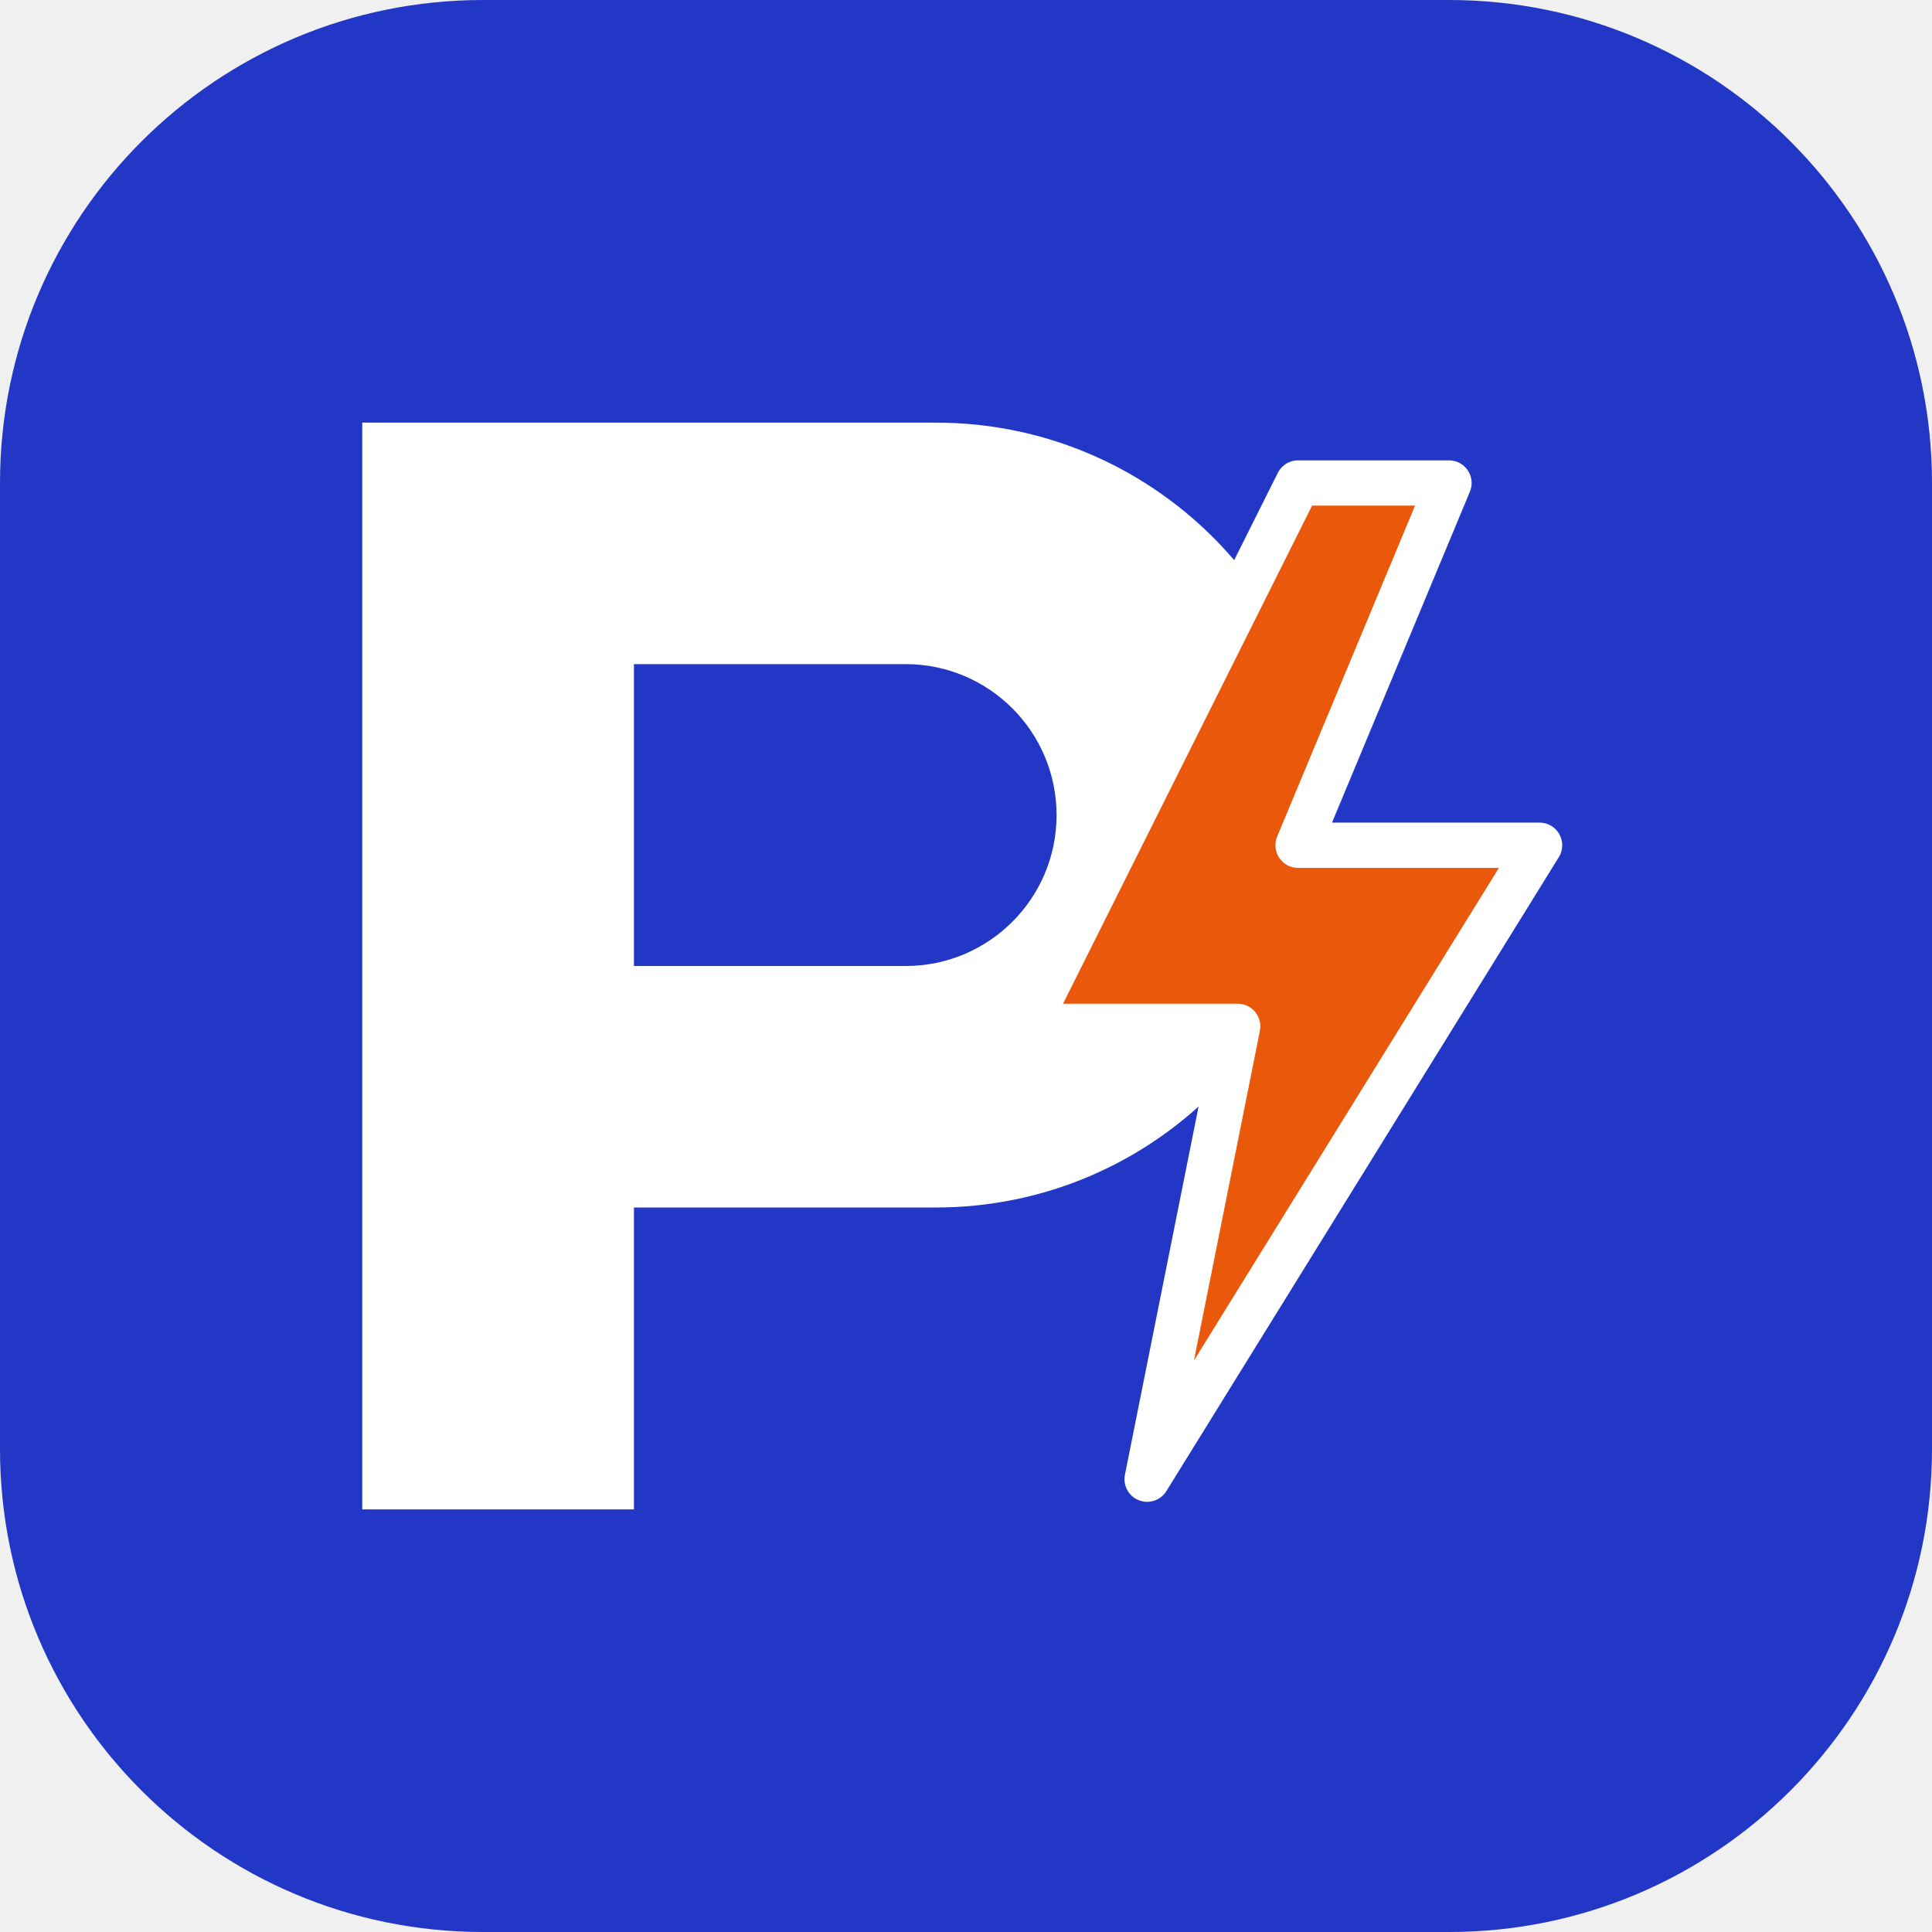
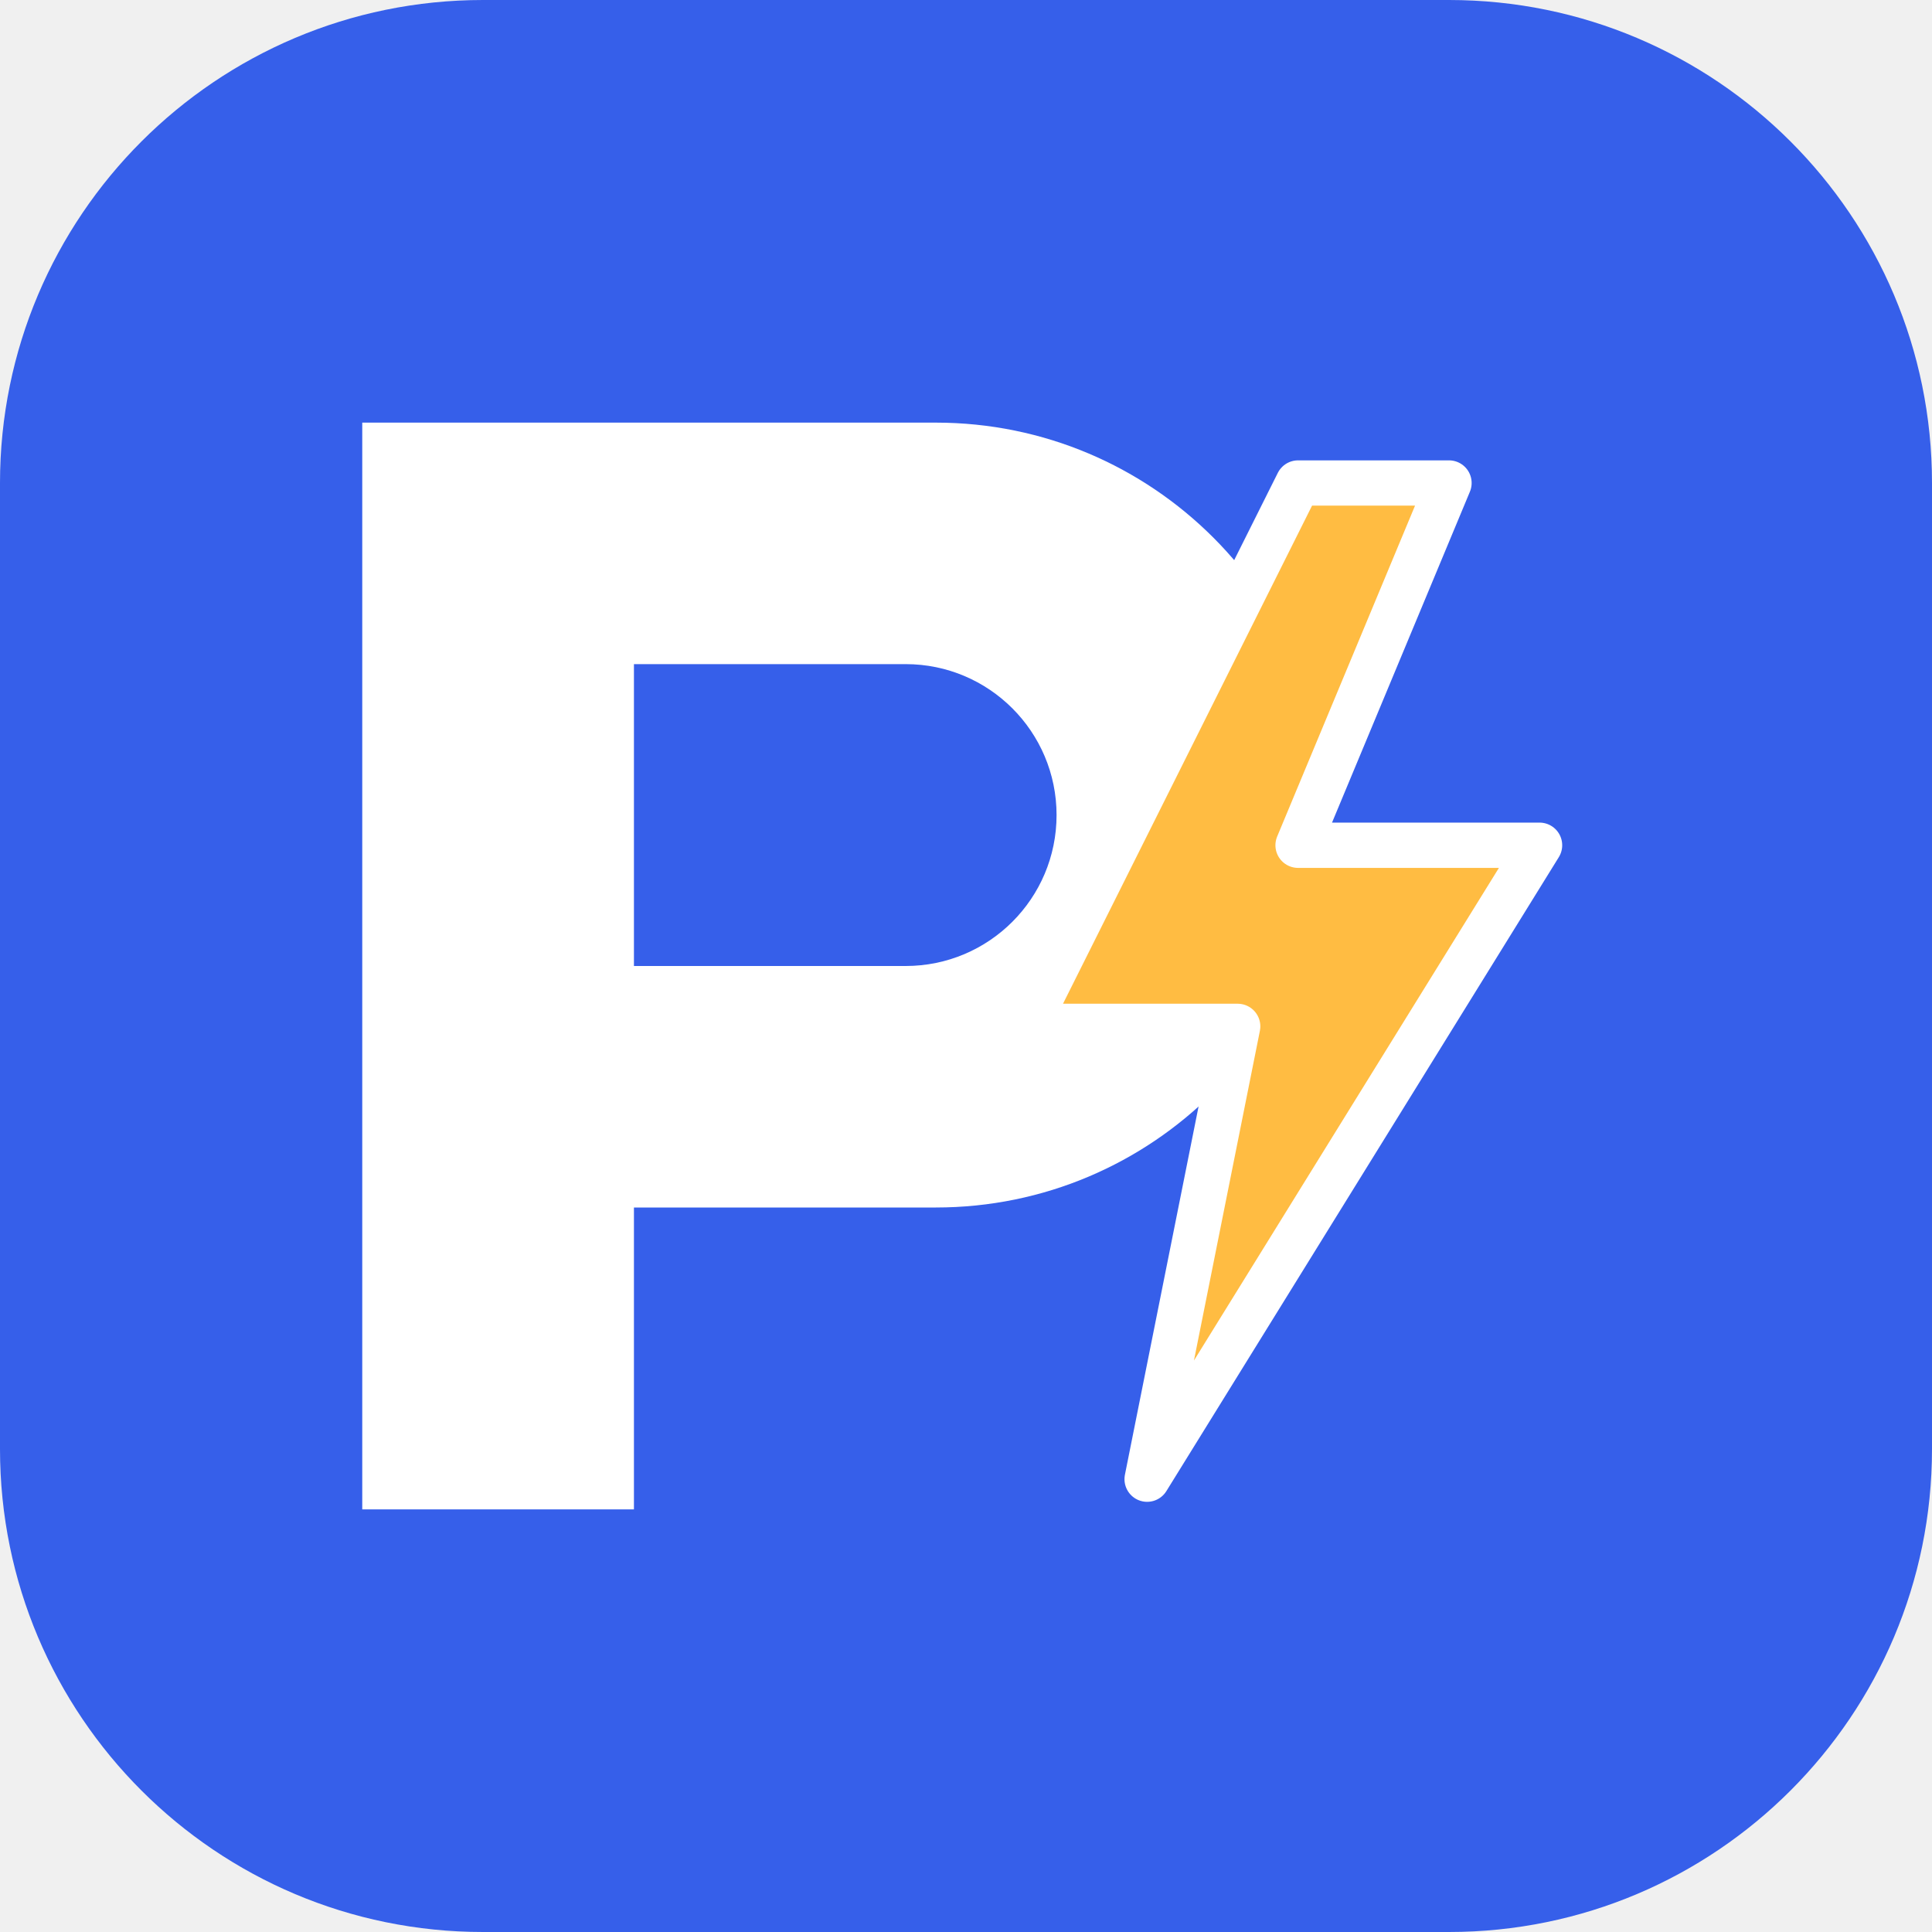
<svg xmlns="http://www.w3.org/2000/svg" viewBox="0 0 64 64" fill="none">
-   <rect width="64" height="64" rx="16" fill="#2337C6" />
+   <rect width="64" height="64" rx="16" fill="#365FEA" />
  <path d="M12 50V14h19a13 13 0 0 1 0 26H21v10H12Zm9-28v10h9a5 5 0 0 0 0-10h-9Z" fill="#fff" fill-rule="evenodd" />
-   <path d="m43 16-9 18h7l-3 15 13-21h-8l5-12h-5Z" fill="#EA580C" stroke="#fff" stroke-width="1.5" stroke-linejoin="round" />
+   <path d="m43 16-9 18h7l-3 15 13-21h-8l5-12h-5Z" fill="#FFBC42" stroke="#fff" stroke-width="1.5" stroke-linejoin="round" />
</svg>
